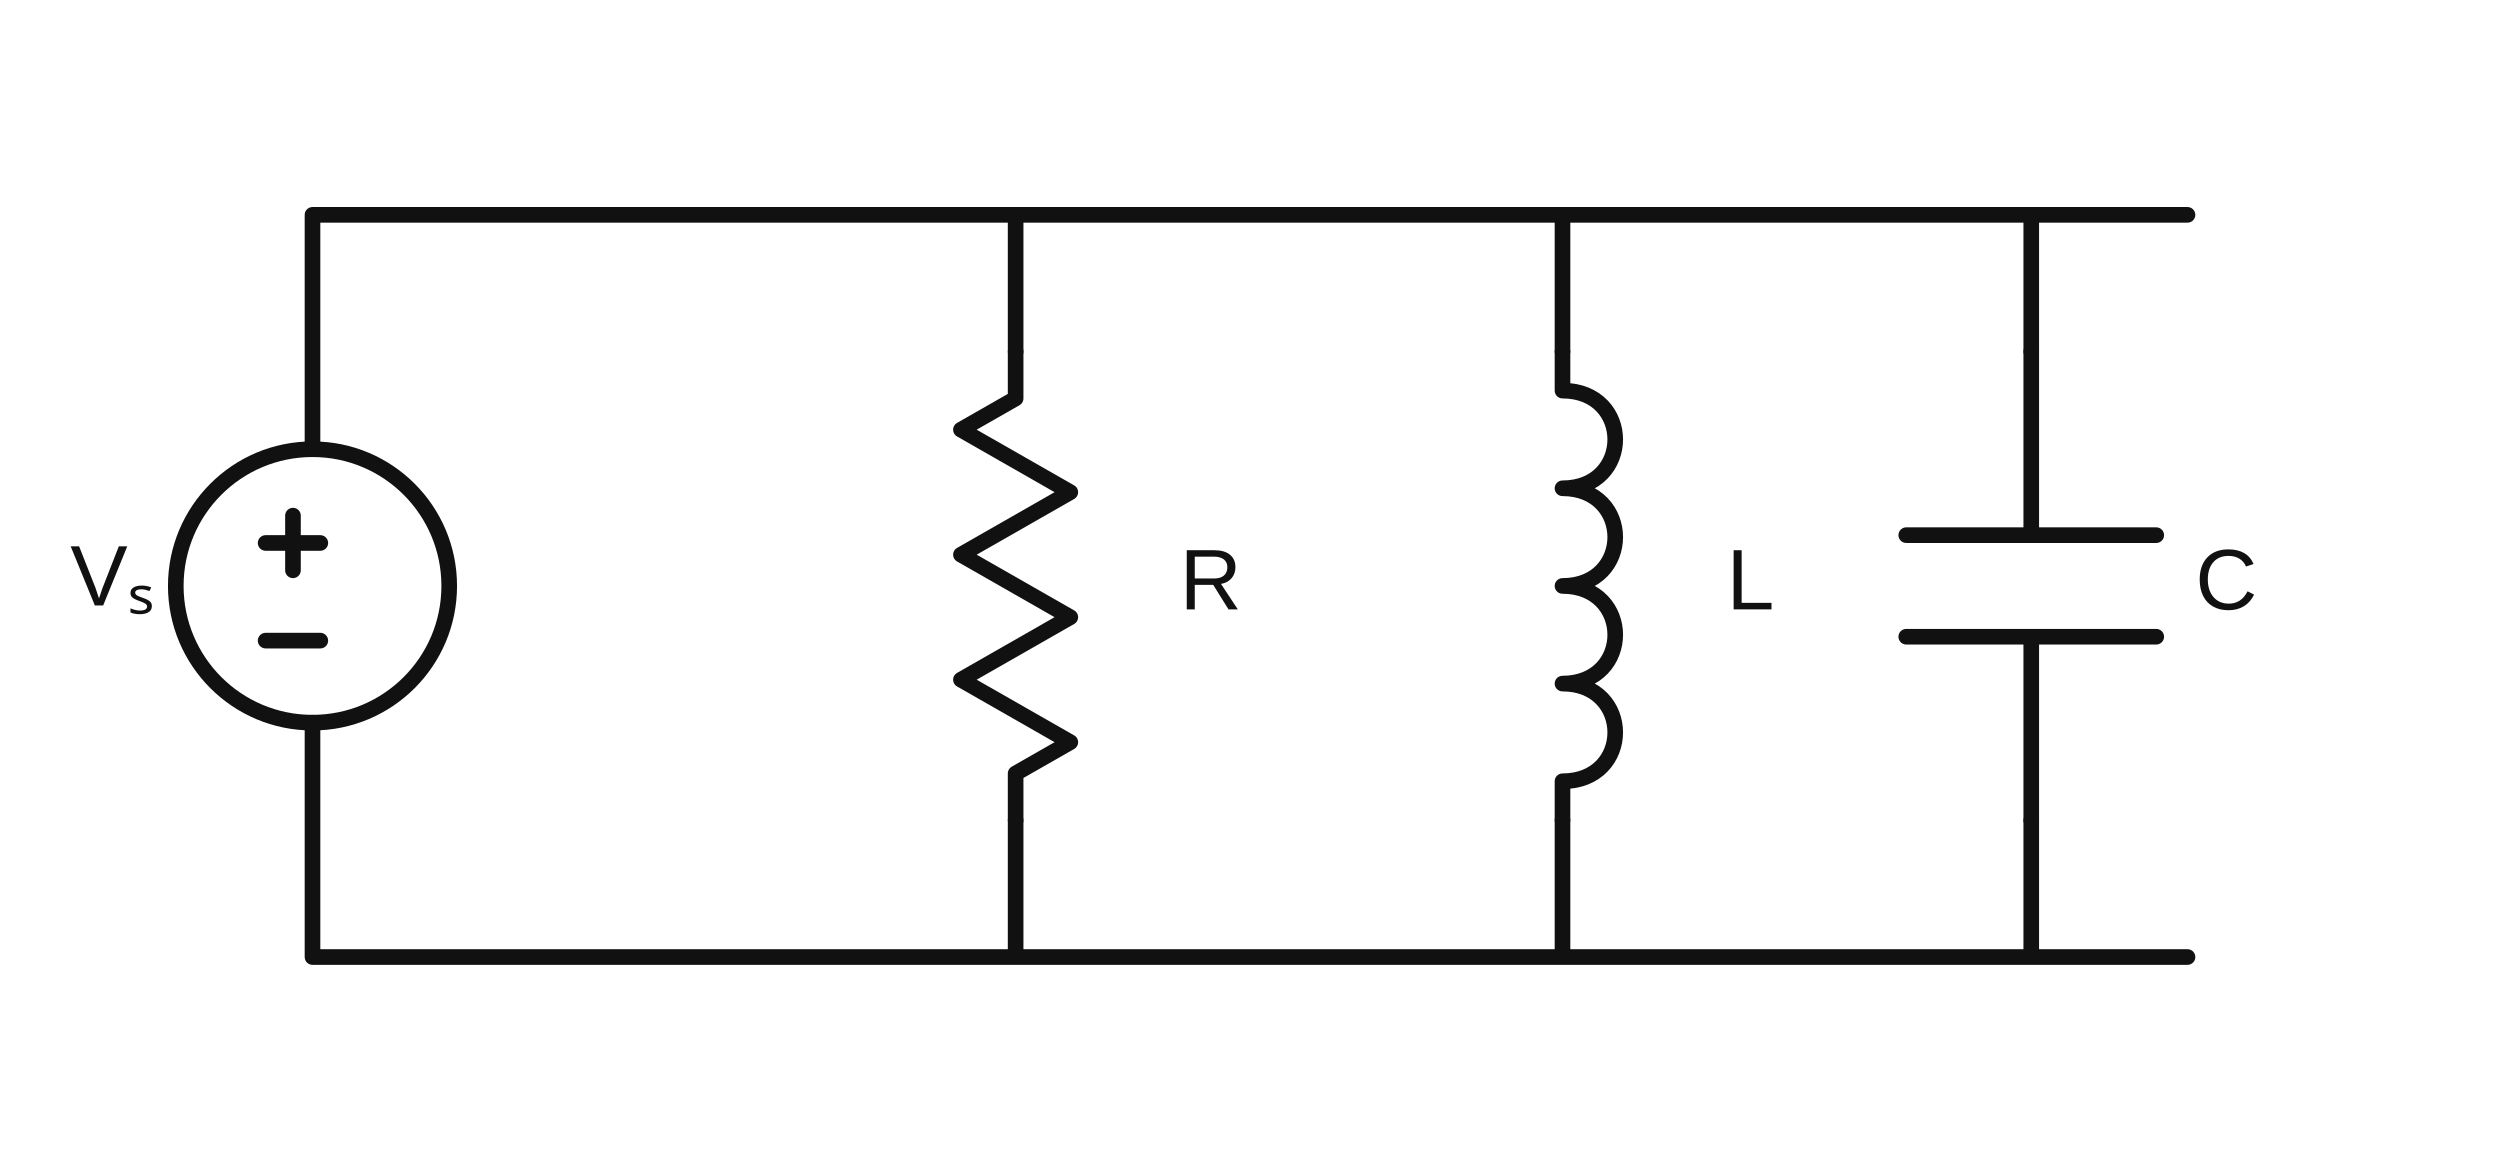
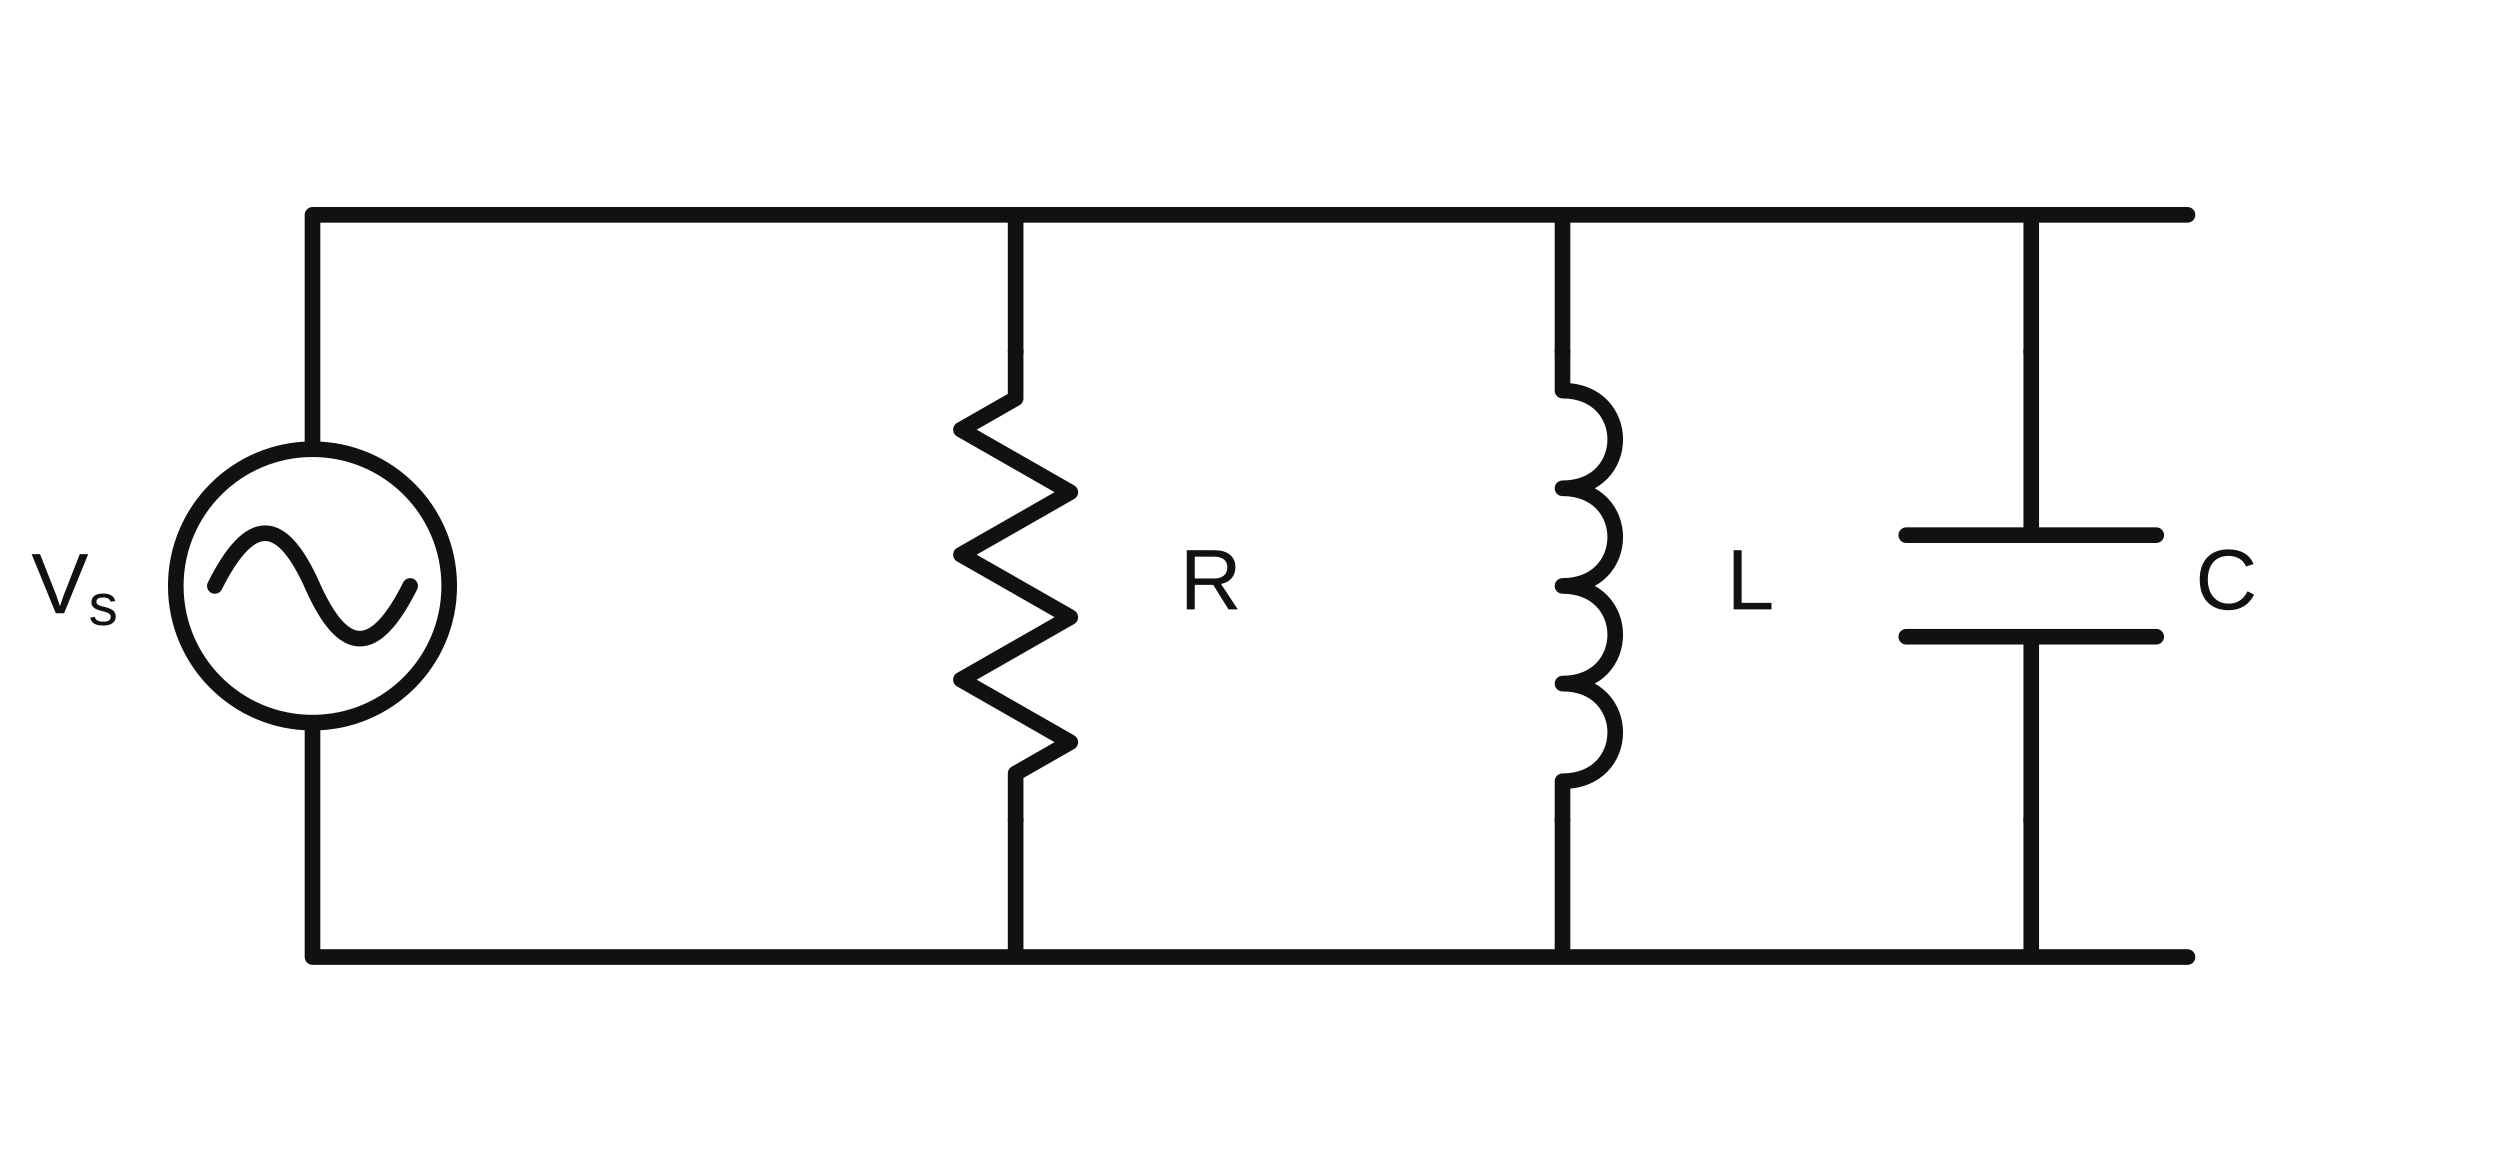
<svg xmlns="http://www.w3.org/2000/svg" viewBox="0 0 640 300" role="img" aria-labelledby="title desc">
  <style>
    path, circle { fill: none; stroke: #111; stroke-width: 4; stroke-linecap: round; stroke-linejoin: round; }
    text { fill: #111; font: 22px Arial, sans-serif; }
    .node { fill: #111; stroke: none; }
  </style>
  <circle cx="80" cy="150" r="35" />
-   <path d="M 68 139 h 14 M 75 132 v 14 M 68 164 h 14" />
-   <text x="18" y="155" text-anchor="start">Vₛ</text>
+   <path d="M 55 150 c 9 -18 17 -18 25 0 s 16 18 25 0" />
+   <text x="8" y="157" text-anchor="start">V<tspan baseline-shift="sub" font-size="15">s</tspan>
+   </text>
  <path d="M 80 115 V 55 H 560 M 80 185 V 245 H 560 M 260 55 V 90 M 260 210 V 245 M 400 55 V 90 M 400 210 V 245 M 520 55 V 90 M 520 210 V 245" />
  <path d="M 260 90 v 12 l -14 8 l 28 16 l -28 16 l 28 16 l -28 16 l 28 16 l -14 8 v 12" />
  <text x="302" y="156" text-anchor="start">R</text>
  <path d="M 400 90 v 10 c 18 0 18 25 0 25 c 18 0 18 25 0 25 c 18 0 18 25 0 25 c 18 0 18 25 0 25 v 10" />
  <text x="442" y="156" text-anchor="start">L</text>
  <path d="M 520 90 v 47 M 488 137 h 64 M 488 163 h 64 M 520 163 v 47" />
  <text x="562" y="156" text-anchor="start">C</text>
</svg>
